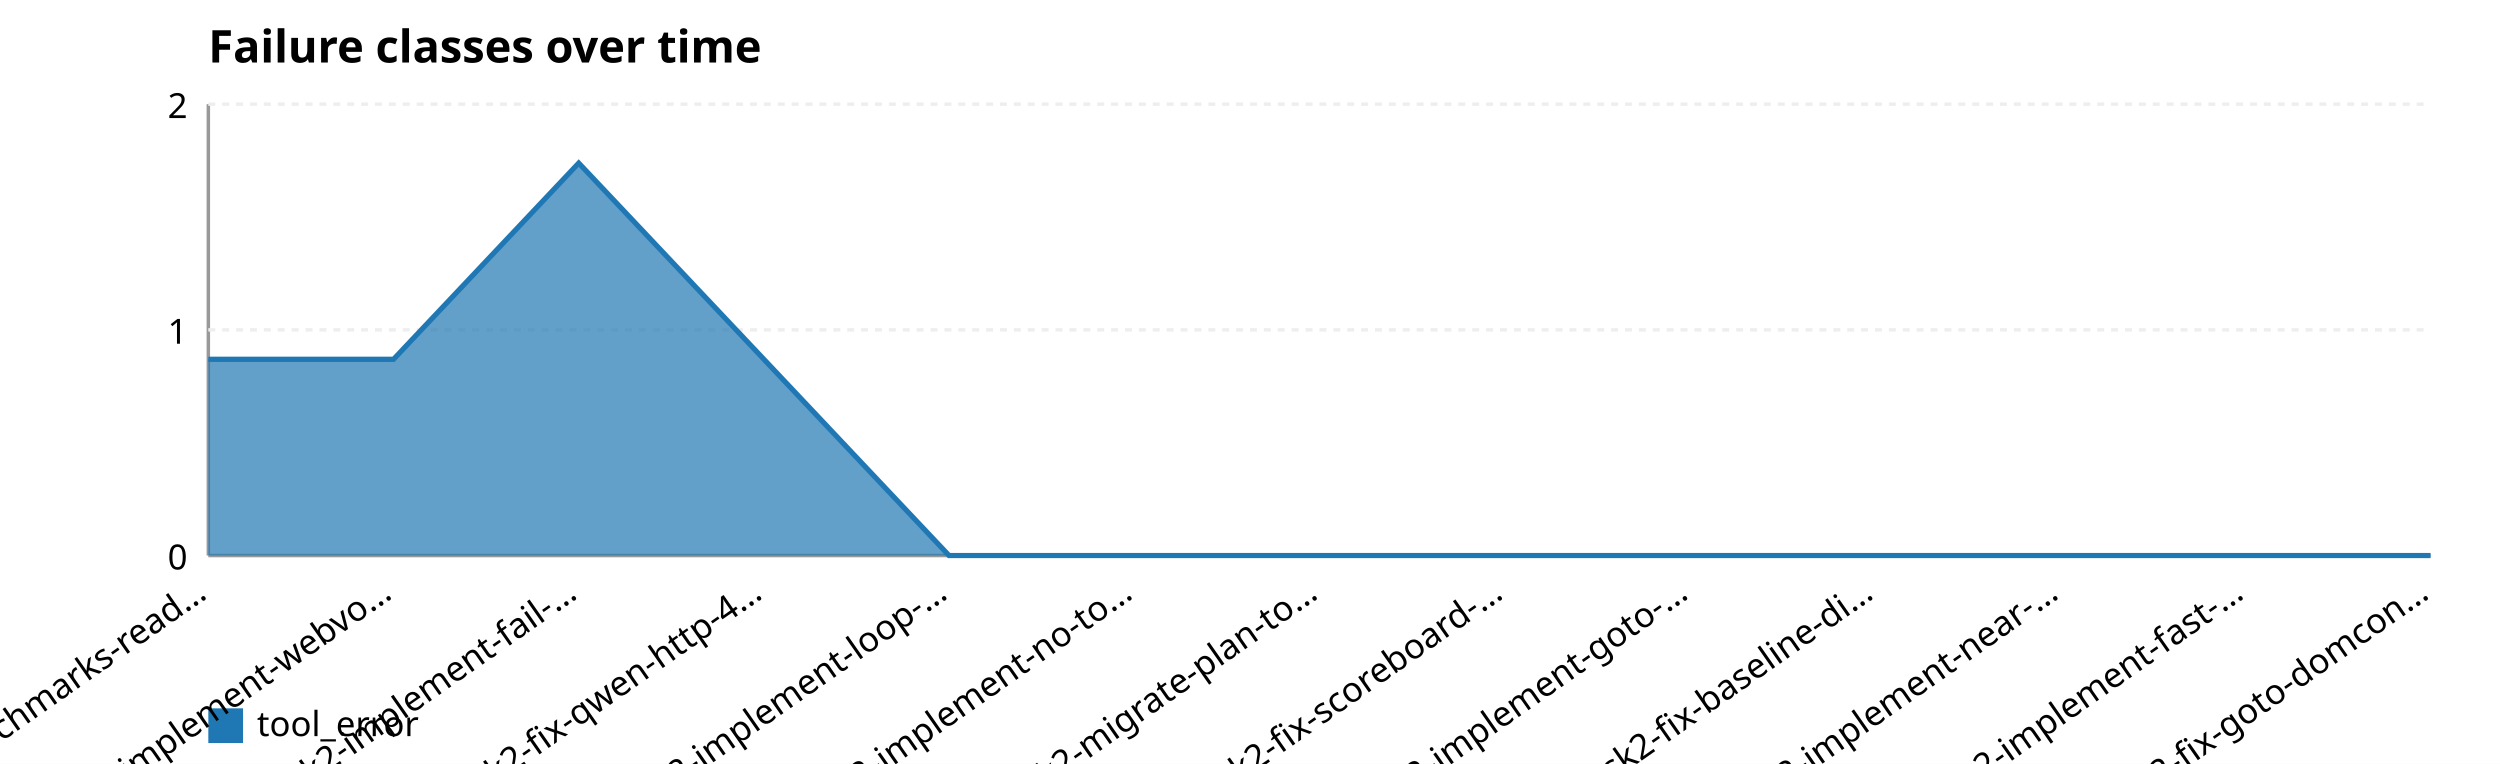
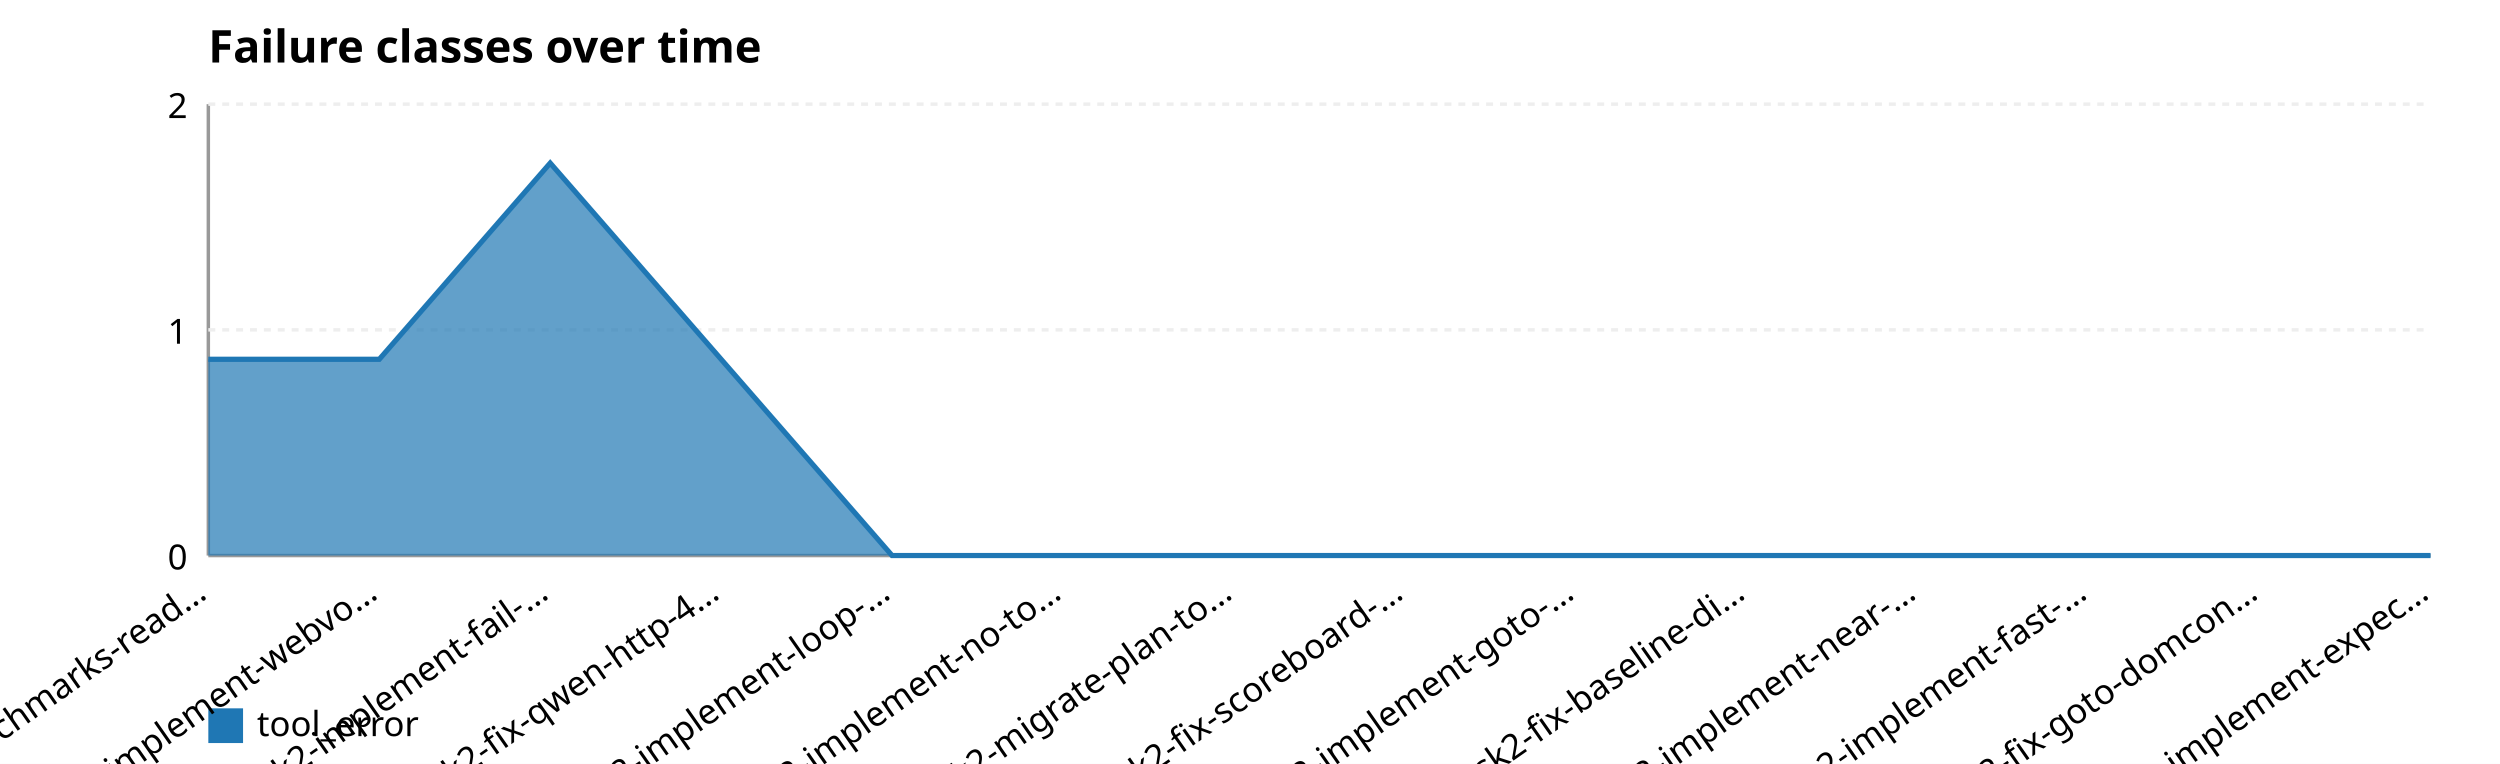
<svg xmlns="http://www.w3.org/2000/svg" viewBox="0 0 720 220" width="720" height="220" font-family="sans-serif">
  <rect width="100%" height="100%" fill="#fff" />
  <text x="60" y="18" font-size="13" font-weight="600">Failure classes over time</text>
  <line x1="60" y1="30" x2="60" y2="160" stroke="#999" />
  <line x1="60" y1="160" x2="700" y2="160" stroke="#999" />
  <text x="54" y="164.0" font-size="10" text-anchor="end" fill="#000">0</text>
  <text x="54" y="99.0" font-size="10" text-anchor="end" fill="#000">1</text>
  <line x1="60" y1="95.0" x2="700" y2="95.0" stroke="#eee" stroke-dasharray="2,2" />
  <text x="54" y="34.0" font-size="10" text-anchor="end" fill="#000">2</text>
  <line x1="60" y1="30.0" x2="700" y2="30.0" stroke="#eee" stroke-dasharray="2,2" />
-   <polygon points="60.00,103.48 113.33,103.48 166.67,46.96 220.00,103.48 273.33,160.00 326.67,160.00 380.00,160.00 433.33,160.00 486.67,160.00 540.00,160.00 593.33,160.00 646.67,160.00 700.00,160.00 700.00,160.00 646.67,160.00 593.33,160.00 540.00,160.00 486.67,160.00 433.33,160.00 380.00,160.00 326.67,160.00 273.33,160.00 220.00,160.00 166.67,160.00 113.33,160.00 60.00,160.00" fill="#1f77b4" opacity="0.7" />
-   <polyline points="60.00,103.48 113.33,103.48 166.67,46.96 220.00,103.48 273.33,160.00 326.67,160.00 380.00,160.00 433.33,160.00 486.67,160.00 540.00,160.00 593.33,160.00 646.67,160.00 700.00,160.00" fill="none" stroke="#1f77b4" stroke-width="1.5" />
+   <polygon points="60.00,103.48 109.23,103.48 158.46,46.96 207.69,103.48 256.92,160.00 306.15,160.00 355.38,160.00 404.62,160.00 453.85,160.00 503.08,160.00 552.31,160.00 601.54,160.00 650.77,160.00 700.00,160.00 700.00,160.00 650.77,160.00 601.54,160.00 552.31,160.00 503.08,160.00 453.85,160.00 404.62,160.00 355.38,160.00 306.15,160.00 256.92,160.00 207.69,160.00 158.46,160.00 109.23,160.00 60.00,160.00" fill="#1f77b4" opacity="0.7" />
+   <polyline points="60.00,103.48 109.23,103.48 158.46,46.96 207.69,103.48 256.92,160.00 306.15,160.00 355.38,160.00 404.62,160.00 453.85,160.00 503.08,160.00 552.31,160.00 601.54,160.00 650.77,160.00 700.00,160.00" fill="none" stroke="#1f77b4" stroke-width="1.5" />
  <rect x="60" y="204" width="10" height="10" fill="#1f77b4" />
  <text x="74" y="212" font-size="10" fill="#000">tool_error</text>
  <text x="60.00" y="172" font-size="10" fill="#000" text-anchor="end" transform="rotate(-35 60.00 172)">task2-benchmarks-read…</text>
-   <text x="113.33" y="172" font-size="10" fill="#000" text-anchor="end" transform="rotate(-35 113.33 172)">task2-implement-webvo…</text>
-   <text x="166.67" y="172" font-size="10" fill="#000" text-anchor="end" transform="rotate(-35 166.67 172)">task2-implement-fail-…</text>
-   <text x="220.00" y="172" font-size="10" fill="#000" text-anchor="end" transform="rotate(-35 220.00 172)">task2-fix-qwen-http-4…</text>
-   <text x="273.33" y="172" font-size="10" fill="#000" text-anchor="end" transform="rotate(-35 273.33 172)">task2-implement-loop-…</text>
-   <text x="326.67" y="172" font-size="10" fill="#000" text-anchor="end" transform="rotate(-35 326.67 172)">task2-implement-no-to…</text>
-   <text x="380.00" y="172" font-size="10" fill="#000" text-anchor="end" transform="rotate(-35 380.00 172)">task2-migrate-plan-to…</text>
-   <text x="433.33" y="172" font-size="10" fill="#000" text-anchor="end" transform="rotate(-35 433.33 172)">task2-fix-scoreboard-…</text>
-   <text x="486.67" y="172" font-size="10" fill="#000" text-anchor="end" transform="rotate(-35 486.67 172)">task2-implement-goto-…</text>
-   <text x="540.00" y="172" font-size="10" fill="#000" text-anchor="end" transform="rotate(-35 540.00 172)">task2-fix-baseline-di…</text>
-   <text x="593.33" y="172" font-size="10" fill="#000" text-anchor="end" transform="rotate(-35 593.33 172)">task2-implement-near-…</text>
-   <text x="646.67" y="172" font-size="10" fill="#000" text-anchor="end" transform="rotate(-35 646.67 172)">task2-implement-fast-…</text>
-   <text x="700.00" y="172" font-size="10" fill="#000" text-anchor="end" transform="rotate(-35 700.00 172)">task2-fix-goto-domcon…</text>
+   <text x="109.23" y="172" font-size="10" fill="#000" text-anchor="end" transform="rotate(-35 109.23 172)">task2-implement-webvo…</text>
+   <text x="158.46" y="172" font-size="10" fill="#000" text-anchor="end" transform="rotate(-35 158.46 172)">task2-implement-fail-…</text>
+   <text x="207.69" y="172" font-size="10" fill="#000" text-anchor="end" transform="rotate(-35 207.69 172)">task2-fix-qwen-http-4…</text>
+   <text x="256.92" y="172" font-size="10" fill="#000" text-anchor="end" transform="rotate(-35 256.92 172)">task2-implement-loop-…</text>
+   <text x="306.15" y="172" font-size="10" fill="#000" text-anchor="end" transform="rotate(-35 306.15 172)">task2-implement-no-to…</text>
+   <text x="355.38" y="172" font-size="10" fill="#000" text-anchor="end" transform="rotate(-35 355.38 172)">task2-migrate-plan-to…</text>
+   <text x="404.62" y="172" font-size="10" fill="#000" text-anchor="end" transform="rotate(-35 404.62 172)">task2-fix-scoreboard-…</text>
+   <text x="453.85" y="172" font-size="10" fill="#000" text-anchor="end" transform="rotate(-35 453.85 172)">task2-implement-goto-…</text>
+   <text x="503.08" y="172" font-size="10" fill="#000" text-anchor="end" transform="rotate(-35 503.08 172)">task2-fix-baseline-di…</text>
+   <text x="552.31" y="172" font-size="10" fill="#000" text-anchor="end" transform="rotate(-35 552.31 172)">task2-implement-near-…</text>
+   <text x="601.54" y="172" font-size="10" fill="#000" text-anchor="end" transform="rotate(-35 601.54 172)">task2-implement-fast-…</text>
+   <text x="650.77" y="172" font-size="10" fill="#000" text-anchor="end" transform="rotate(-35 650.77 172)">task2-fix-goto-domcon…</text>
+   <text x="700.00" y="172" font-size="10" fill="#000" text-anchor="end" transform="rotate(-35 700.00 172)">task2-implement-expec…</text>
</svg>
